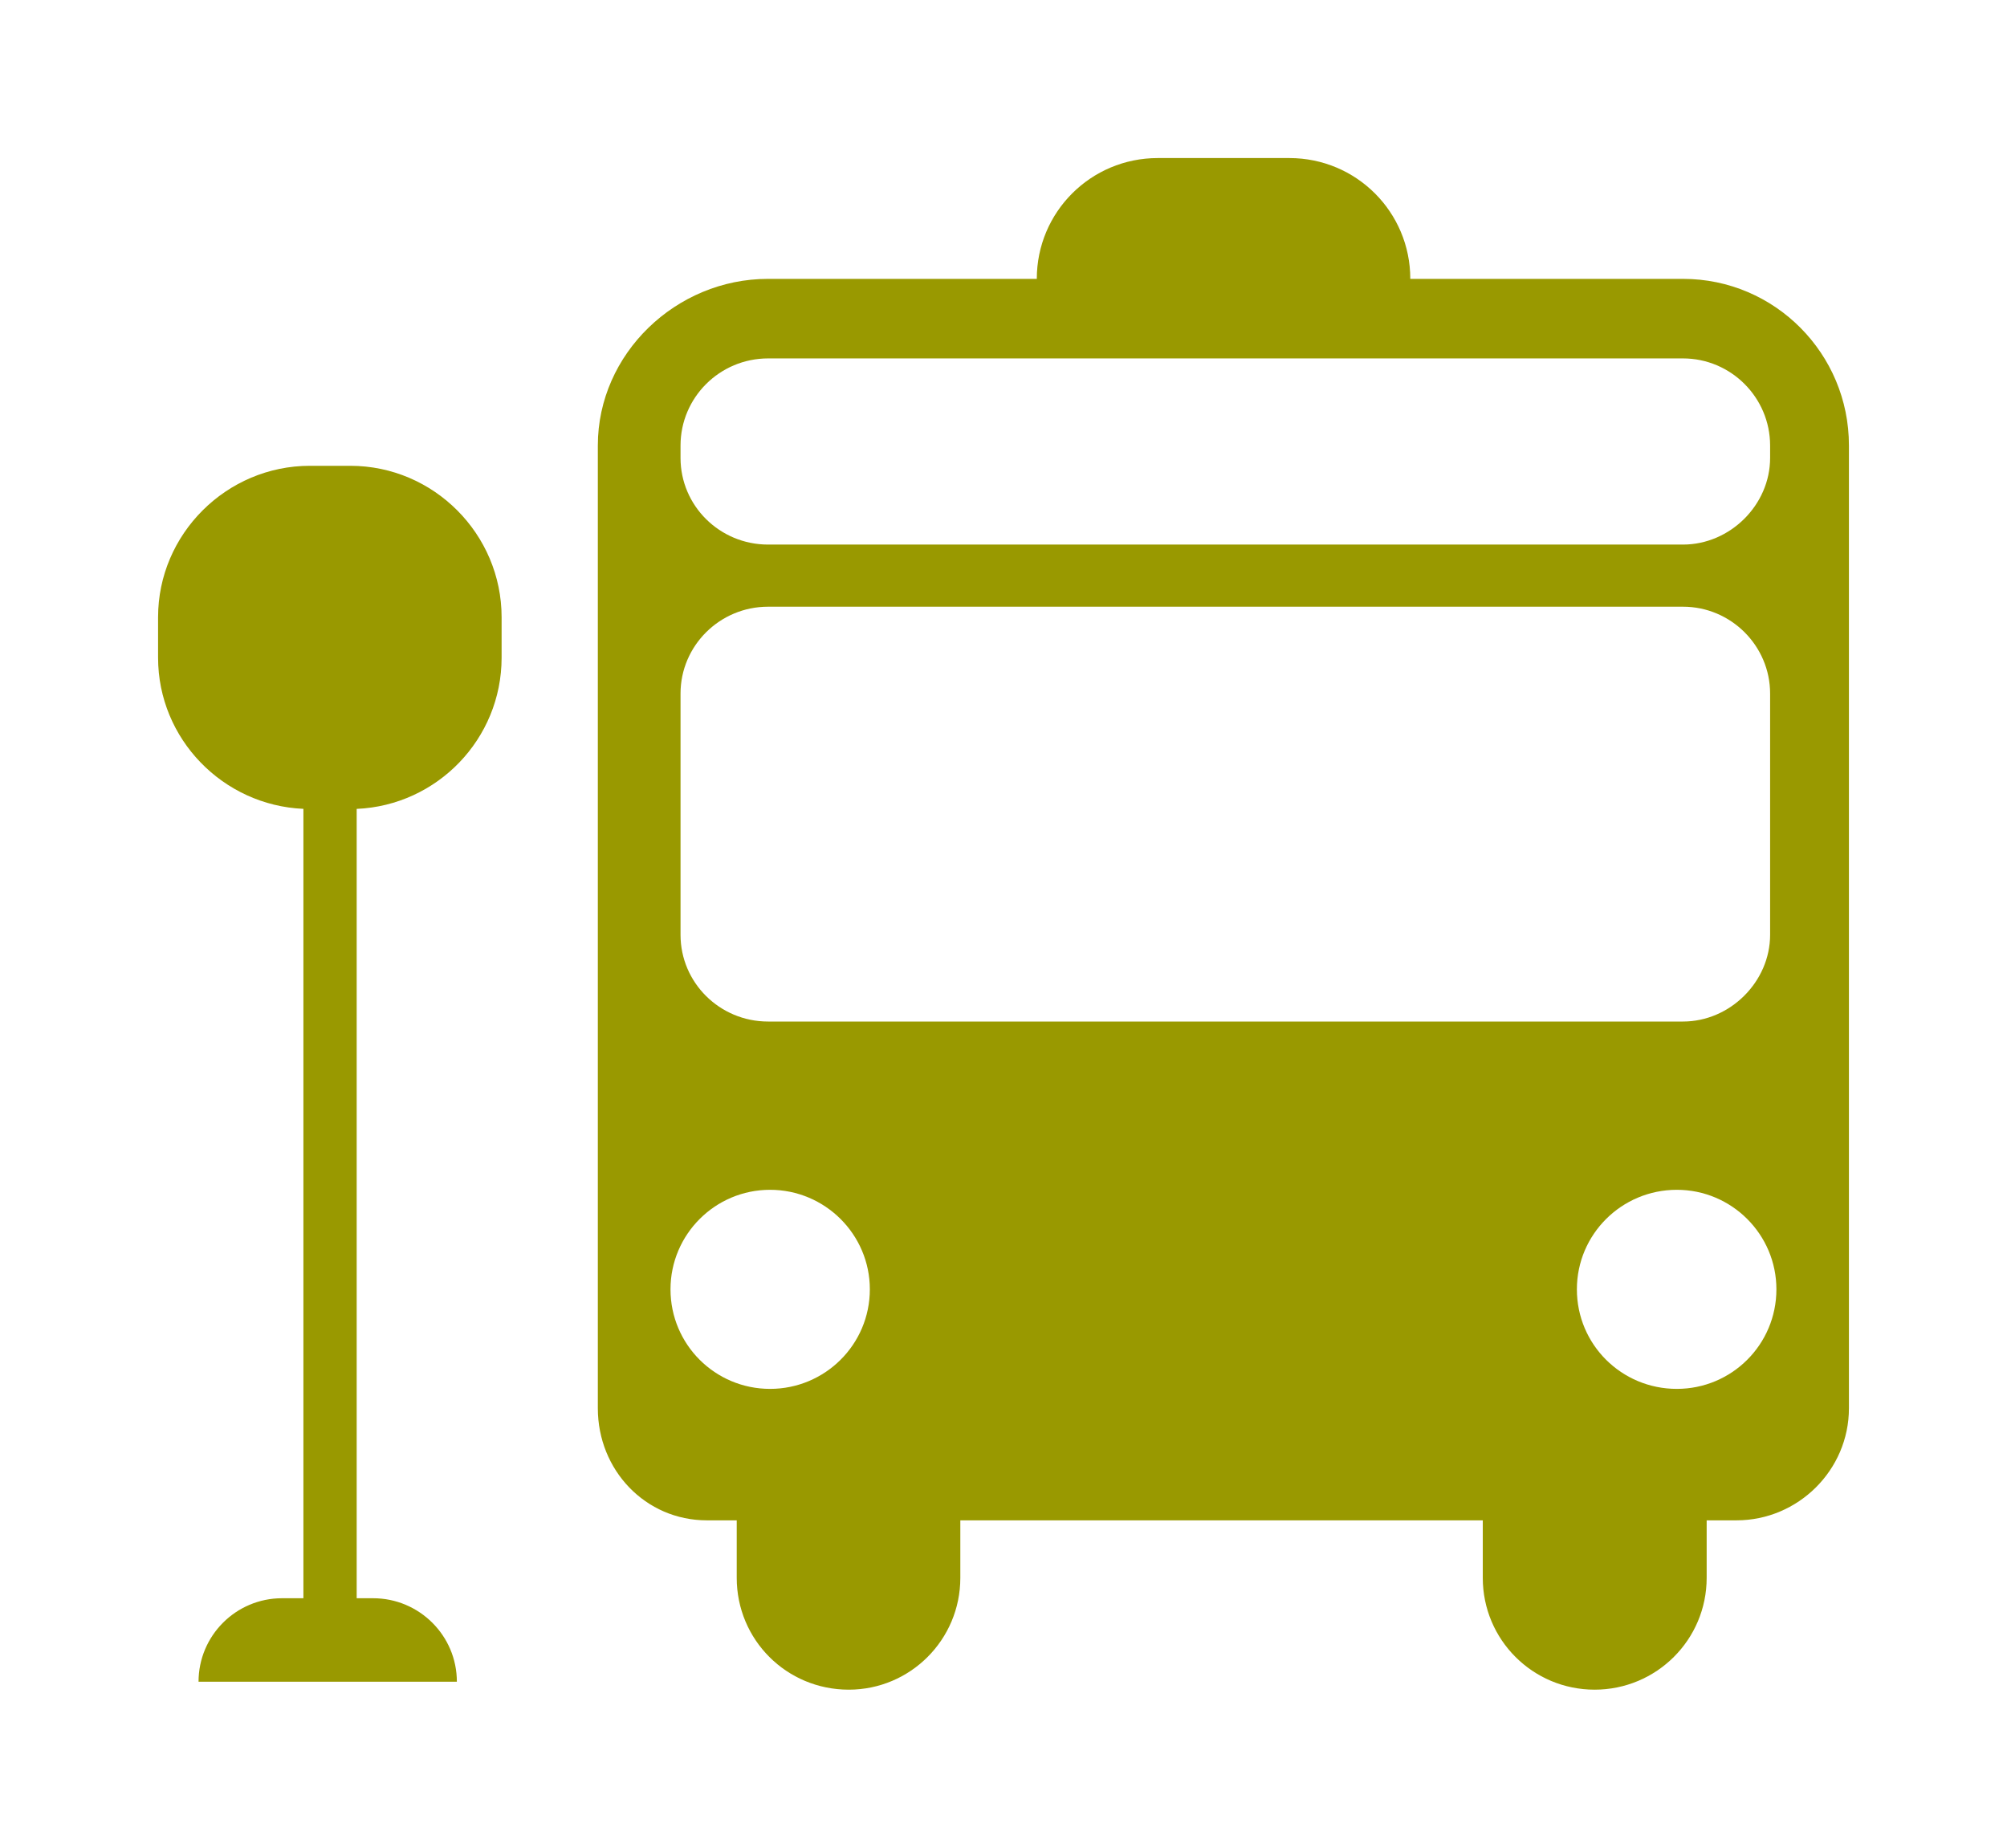
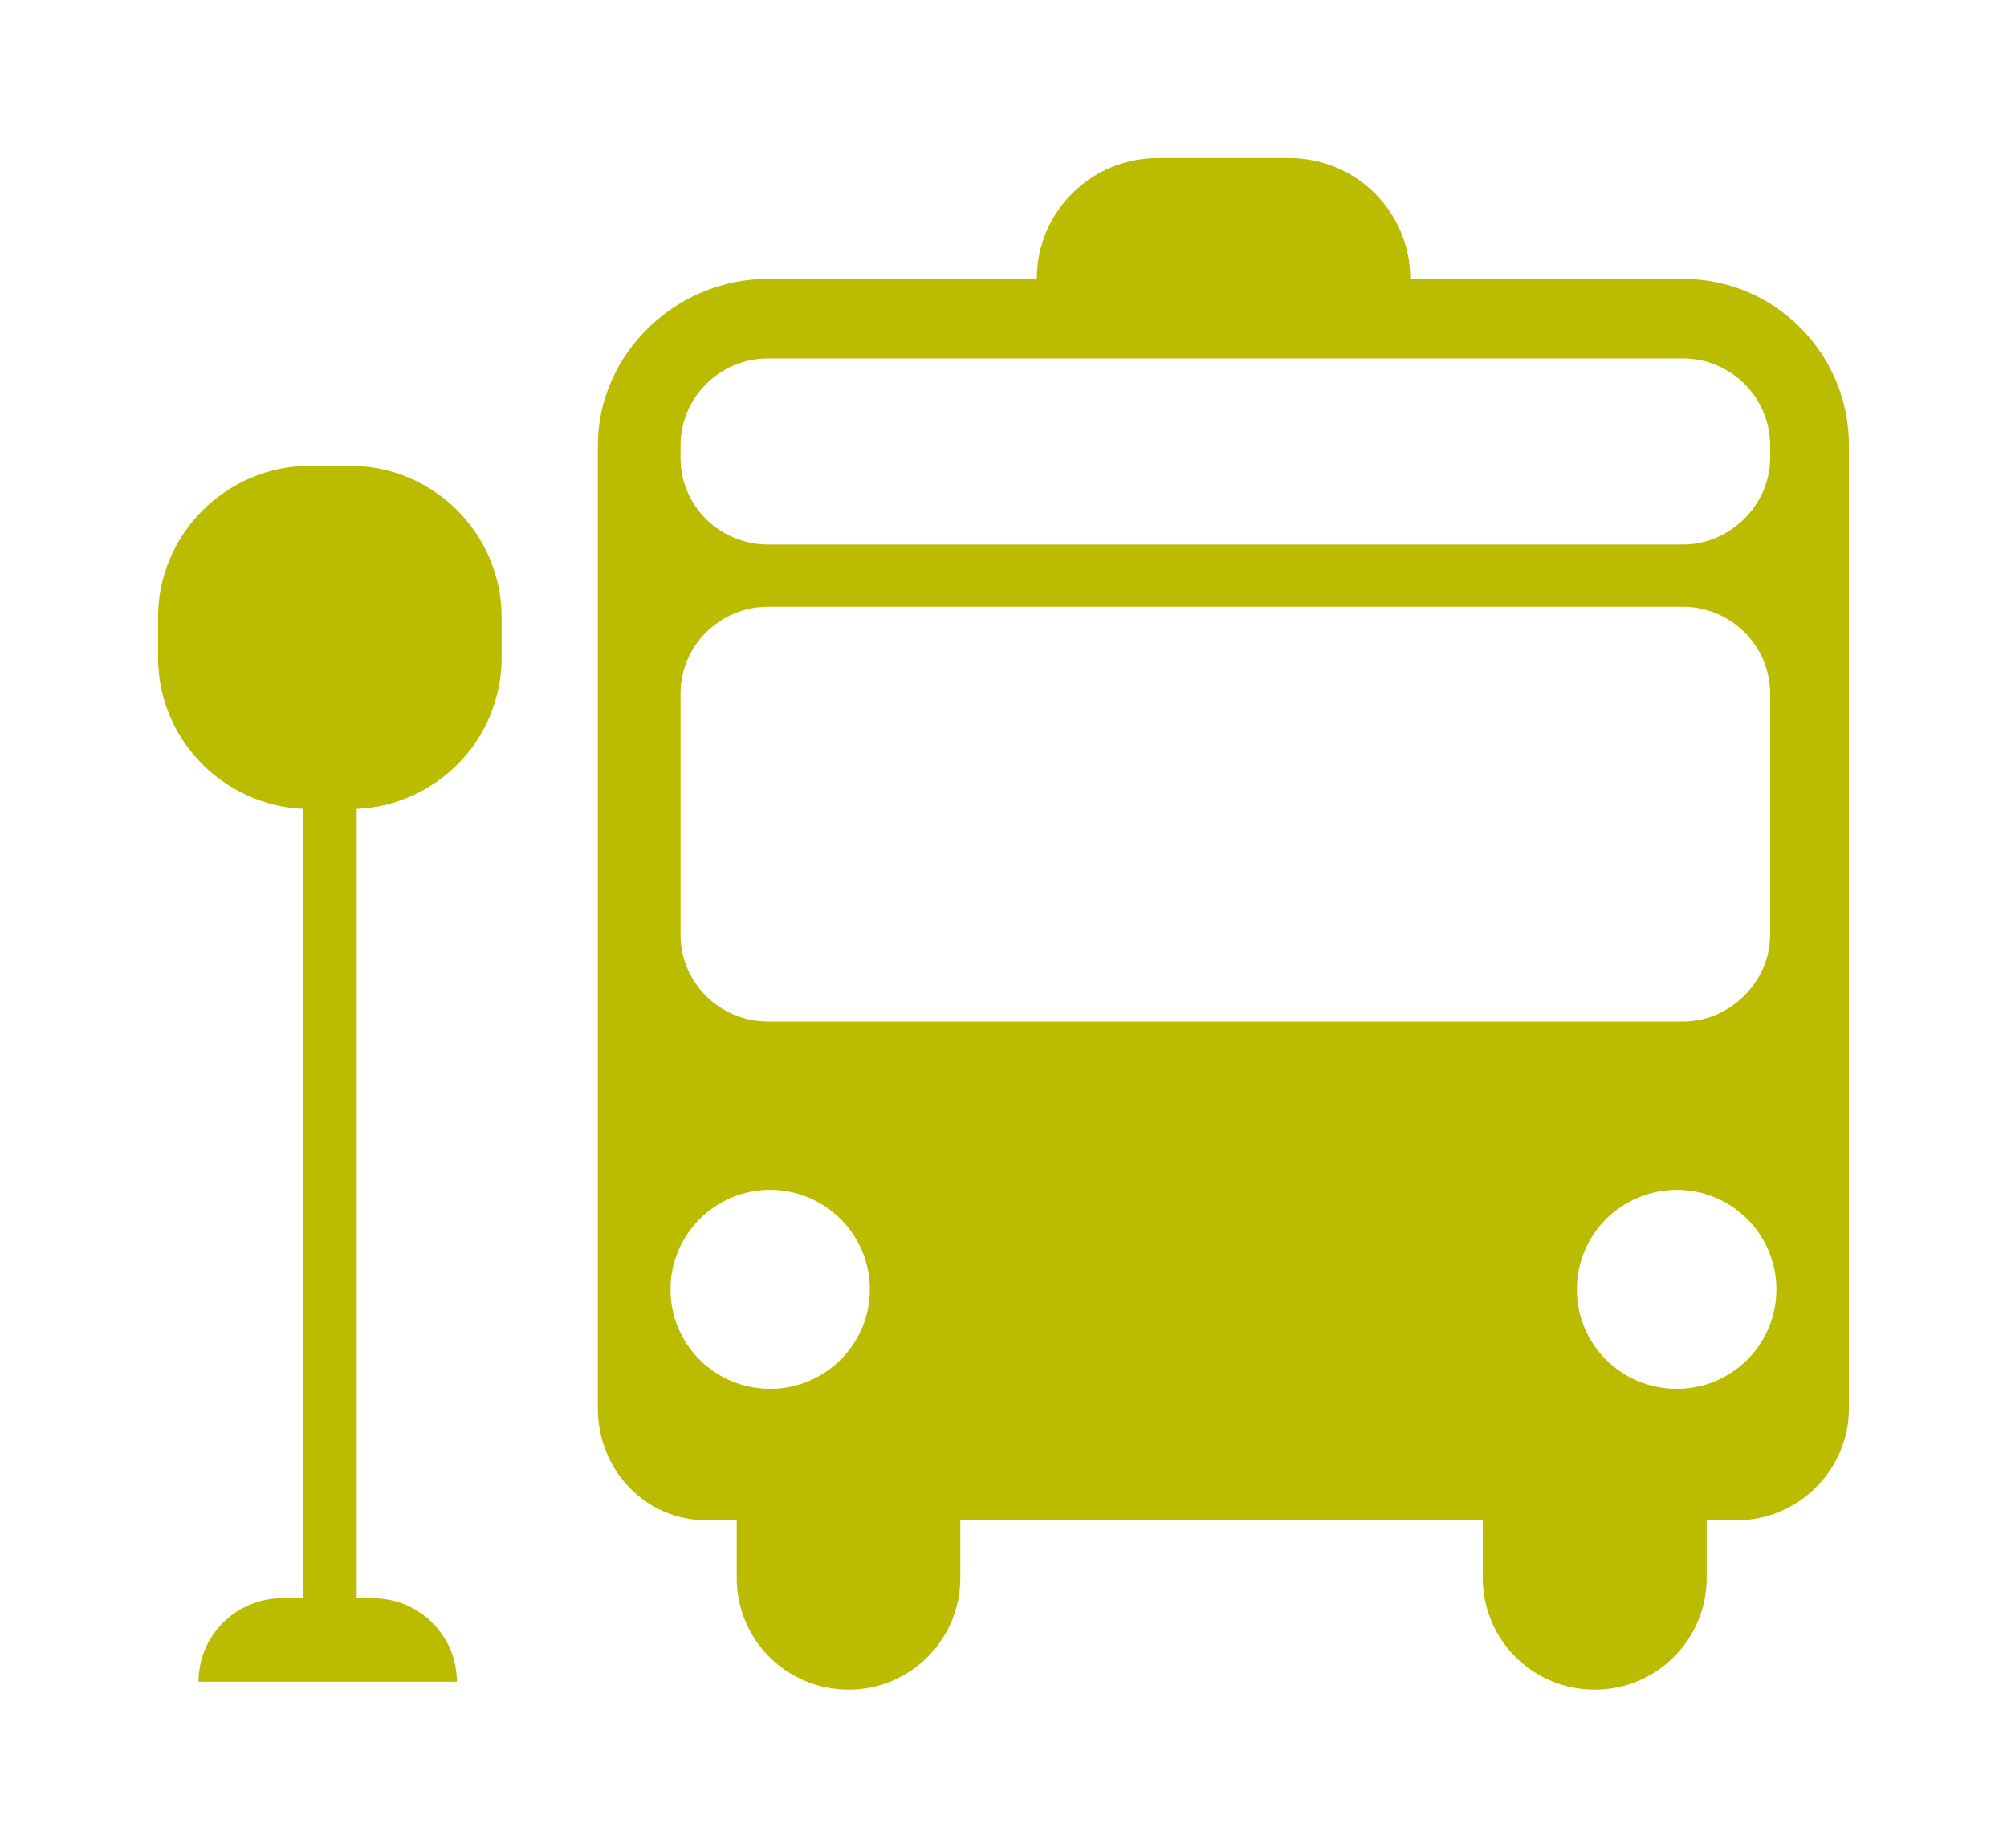
<svg xmlns="http://www.w3.org/2000/svg" version="1.1" id="Layer_1" x="0px" y="0px" width="38.092" height="35.07" viewBox="0 0 54.852 50.501" enable-background="new 0 0 144 144" xml:space="preserve">
  <defs id="defs7" />
-   <path d="M 9.572,12.731 H 8.47 c -2.282,0 -4.15,1.868 -4.15,4.136 v 1.108 c 0,2.221 1.773,4.036 3.972,4.132 V 43.682 H 7.707 c -1.258,0 -2.281,1.023 -2.281,2.282 h 7.06 c 0,-1.259 -1.027,-2.282 -2.289,-2.282 H 9.748 V 22.108 c 2.2,-0.095 3.961,-1.911 3.961,-4.133 V 16.867 C 13.708,14.599 11.854,12.731 9.572,12.731 z M 45.999,7.622 h -7.455 c 0,-1.826 -1.475,-3.302 -3.305,-3.302 h -3.598 c -1.828,0 -3.305,1.476 -3.305,3.302 h -7.349 c -2.51,0 -4.648,2.046 -4.648,4.553 v 26.316 c 0,1.69 1.301,3.062 2.98,3.062 h 0.816 v 1.572 c 0,1.69 1.358,3.056 3.062,3.056 1.68,0 3.049,-1.365 3.049,-3.056 v -1.572 h 14.279 v 1.572 c 0,1.69 1.365,3.056 3.057,3.056 1.689,0 3.062,-1.365 3.062,-3.056 v -1.572 h 0.816 c 1.68,0 3.072,-1.372 3.072,-3.062 V 12.175 C 50.534,9.668 48.507,7.622 45.999,7.622 z M 18.599,12.178 c 0,-1.312 1.07,-2.382 2.393,-2.382 h 25.005 c 1.311,0 2.381,1.069 2.381,2.382 v 0.338 c 0,1.284 -1.094,2.368 -2.381,2.368 H 20.992 c -1.322,0 -2.393,-1.06 -2.393,-2.368 v -0.338 z m 2.447,25.782 c -1.501,0 -2.721,-1.212 -2.721,-2.721 0,-1.501 1.22,-2.72 2.721,-2.72 1.501,0 2.727,1.219 2.727,2.72 0,1.509 -1.226,2.721 -2.727,2.721 z M 20.992,27.92 c -1.322,0 -2.393,-1.062 -2.393,-2.371 v -6.593 c 0,-1.305 1.07,-2.374 2.393,-2.374 h 25.005 c 1.311,0 2.381,1.069 2.381,2.374 v 6.593 c 0,1.283 -1.094,2.371 -2.381,2.371 H 20.992 z m 24.837,10.04 c -1.512,0 -2.732,-1.212 -2.732,-2.721 0,-1.501 1.221,-2.72 2.732,-2.72 1.5,0 2.721,1.219 2.721,2.72 0,1.509 -1.221,2.721 -2.721,2.721 z" id="path3" style="fill:#999900" />
+   <path d="M 9.572,12.731 H 8.47 c -2.282,0 -4.15,1.868 -4.15,4.136 v 1.108 c 0,2.221 1.773,4.036 3.972,4.132 V 43.682 H 7.707 c -1.258,0 -2.281,1.023 -2.281,2.282 h 7.06 c 0,-1.259 -1.027,-2.282 -2.289,-2.282 H 9.748 V 22.108 c 2.2,-0.095 3.961,-1.911 3.961,-4.133 V 16.867 C 13.708,14.599 11.854,12.731 9.572,12.731 z M 45.999,7.622 h -7.455 c 0,-1.826 -1.475,-3.302 -3.305,-3.302 h -3.598 c -1.828,0 -3.305,1.476 -3.305,3.302 h -7.349 c -2.51,0 -4.648,2.046 -4.648,4.553 v 26.316 c 0,1.69 1.301,3.062 2.98,3.062 h 0.816 v 1.572 c 0,1.69 1.358,3.056 3.062,3.056 1.68,0 3.049,-1.365 3.049,-3.056 v -1.572 h 14.279 v 1.572 c 0,1.69 1.365,3.056 3.057,3.056 1.689,0 3.062,-1.365 3.062,-3.056 v -1.572 h 0.816 c 1.68,0 3.072,-1.372 3.072,-3.062 V 12.175 C 50.534,9.668 48.507,7.622 45.999,7.622 z M 18.599,12.178 c 0,-1.312 1.07,-2.382 2.393,-2.382 h 25.005 c 1.311,0 2.381,1.069 2.381,2.382 v 0.338 c 0,1.284 -1.094,2.368 -2.381,2.368 H 20.992 c -1.322,0 -2.393,-1.06 -2.393,-2.368 v -0.338 z m 2.447,25.782 c -1.501,0 -2.721,-1.212 -2.721,-2.721 0,-1.501 1.22,-2.72 2.721,-2.72 1.501,0 2.727,1.219 2.727,2.72 0,1.509 -1.226,2.721 -2.727,2.721 z M 20.992,27.92 c -1.322,0 -2.393,-1.062 -2.393,-2.371 v -6.593 c 0,-1.305 1.07,-2.374 2.393,-2.374 h 25.005 c 1.311,0 2.381,1.069 2.381,2.374 v 6.593 c 0,1.283 -1.094,2.371 -2.381,2.371 H 20.992 z m 24.837,10.04 c -1.512,0 -2.732,-1.212 -2.732,-2.721 0,-1.501 1.221,-2.72 2.732,-2.72 1.5,0 2.721,1.219 2.721,2.72 0,1.509 -1.221,2.721 -2.721,2.721 z" id="path3" style="fill:#bbbb00" />
</svg>
